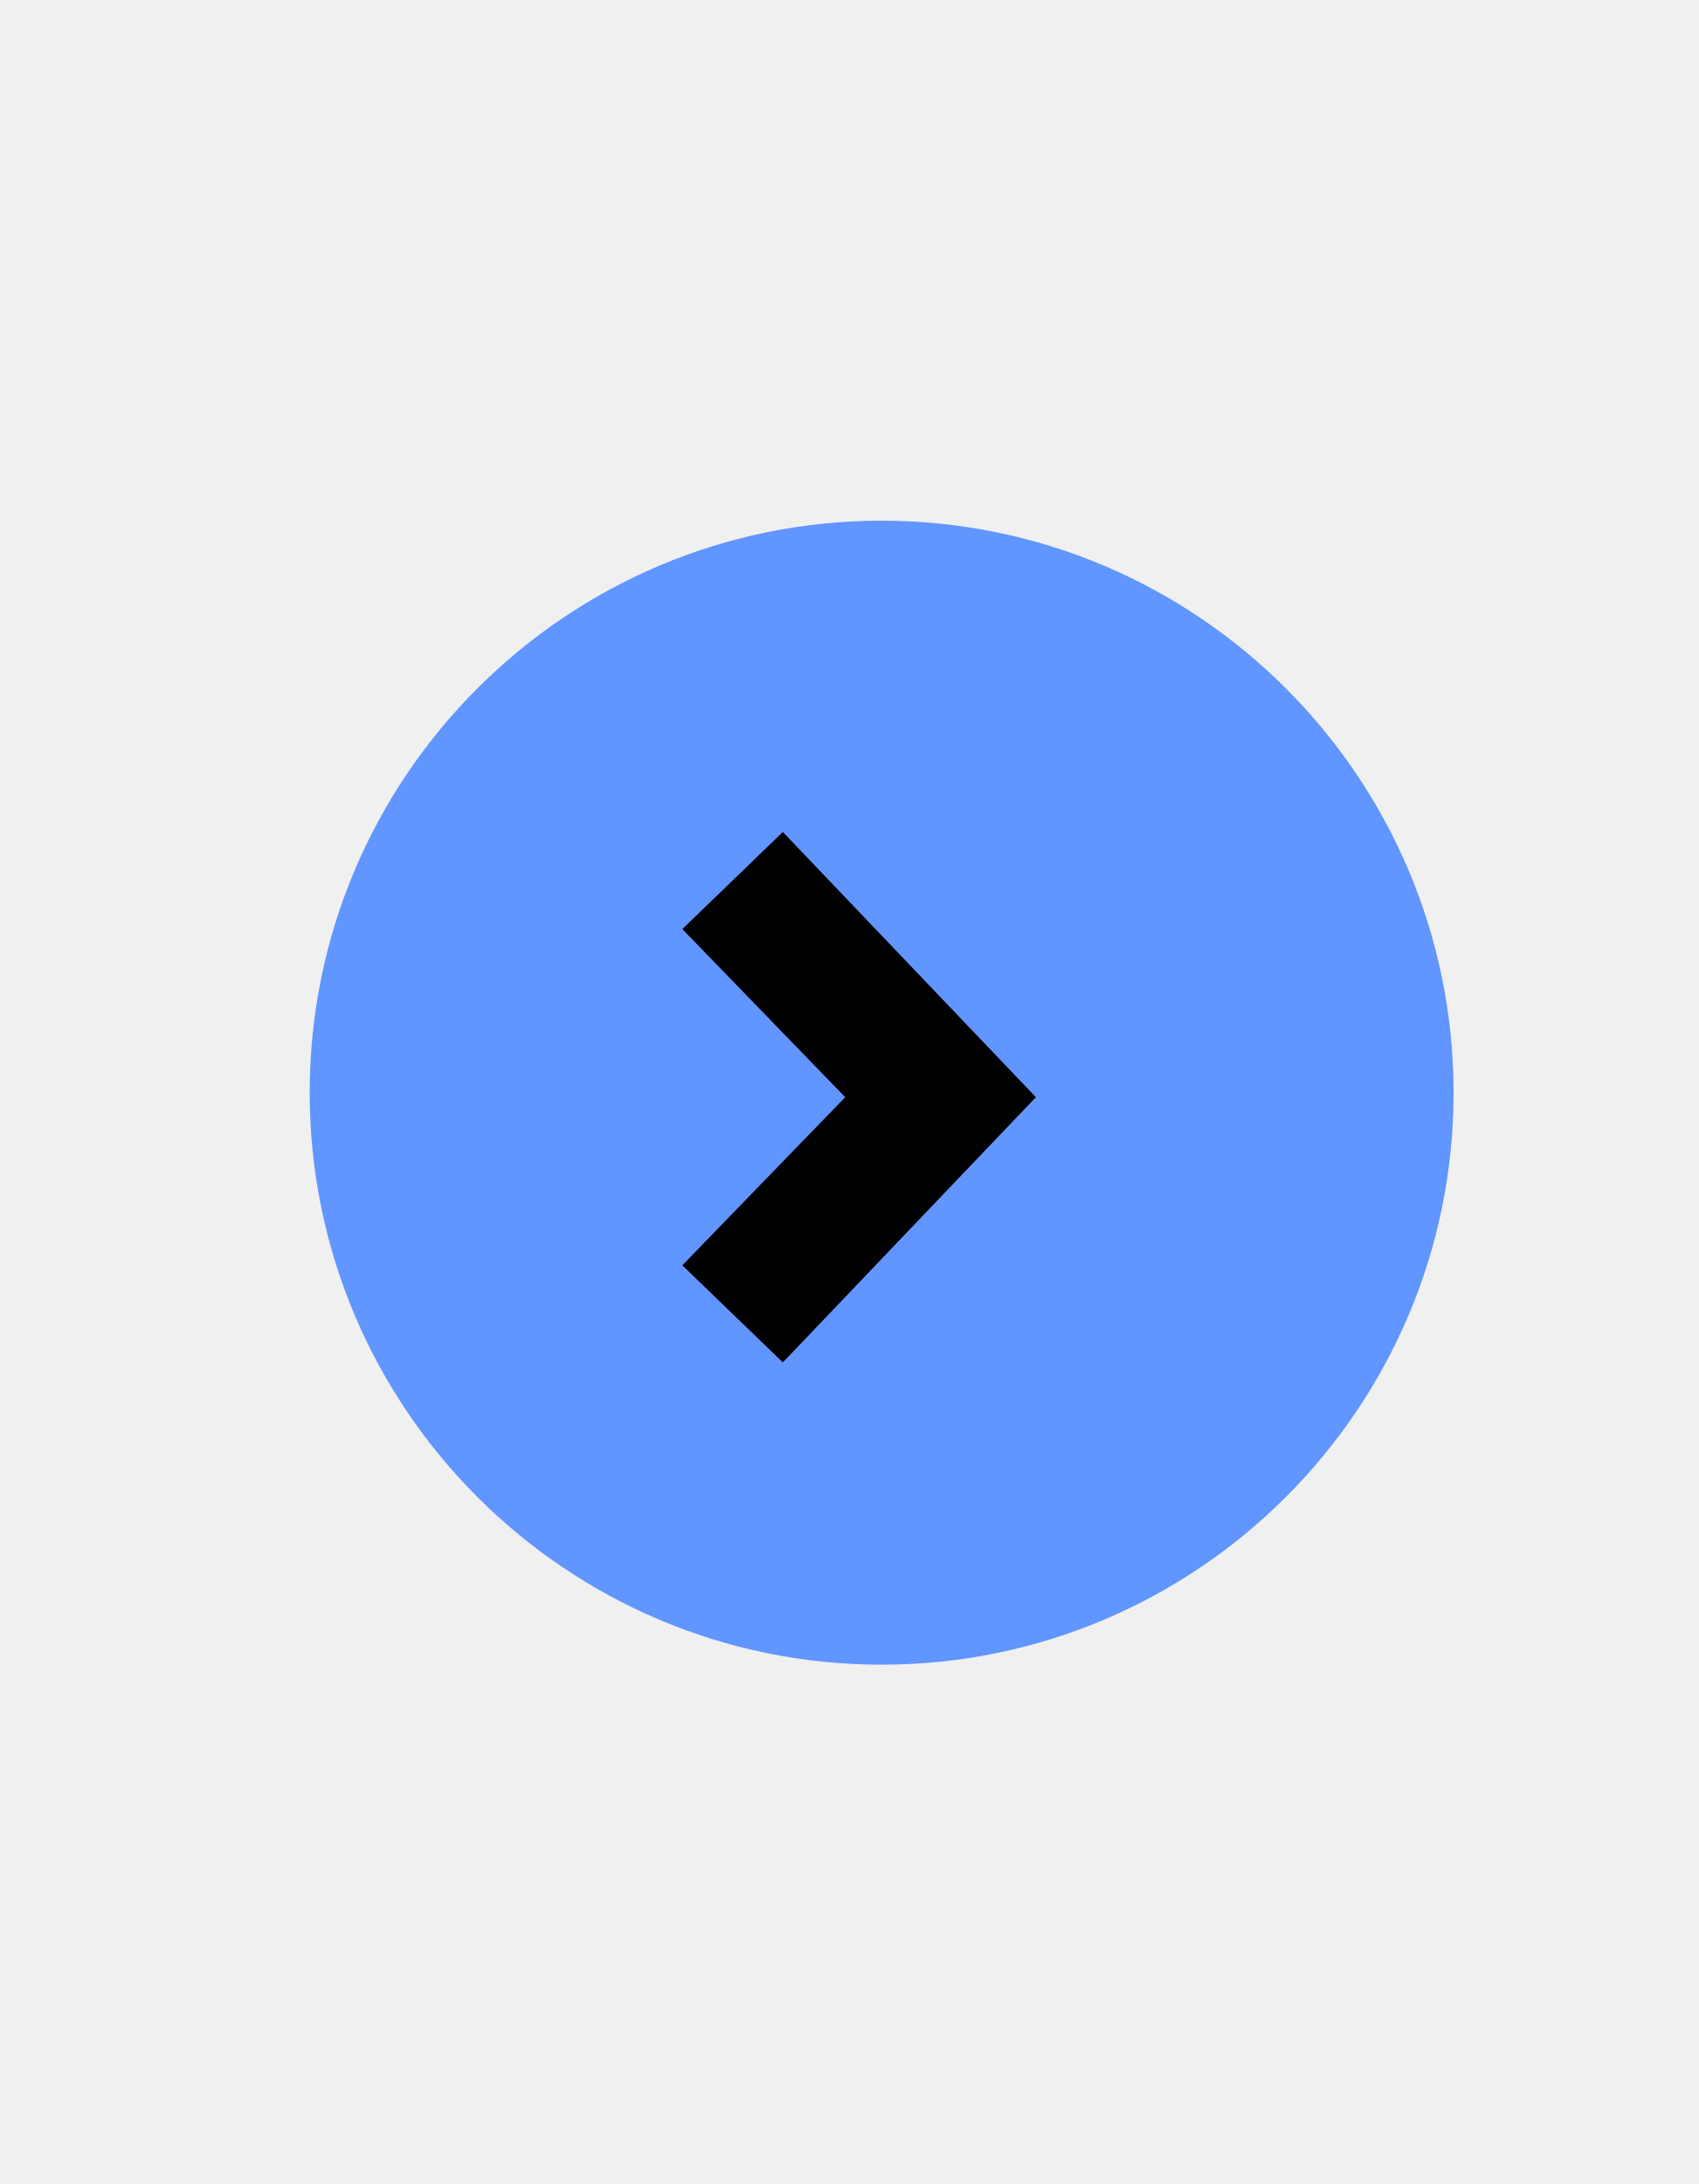
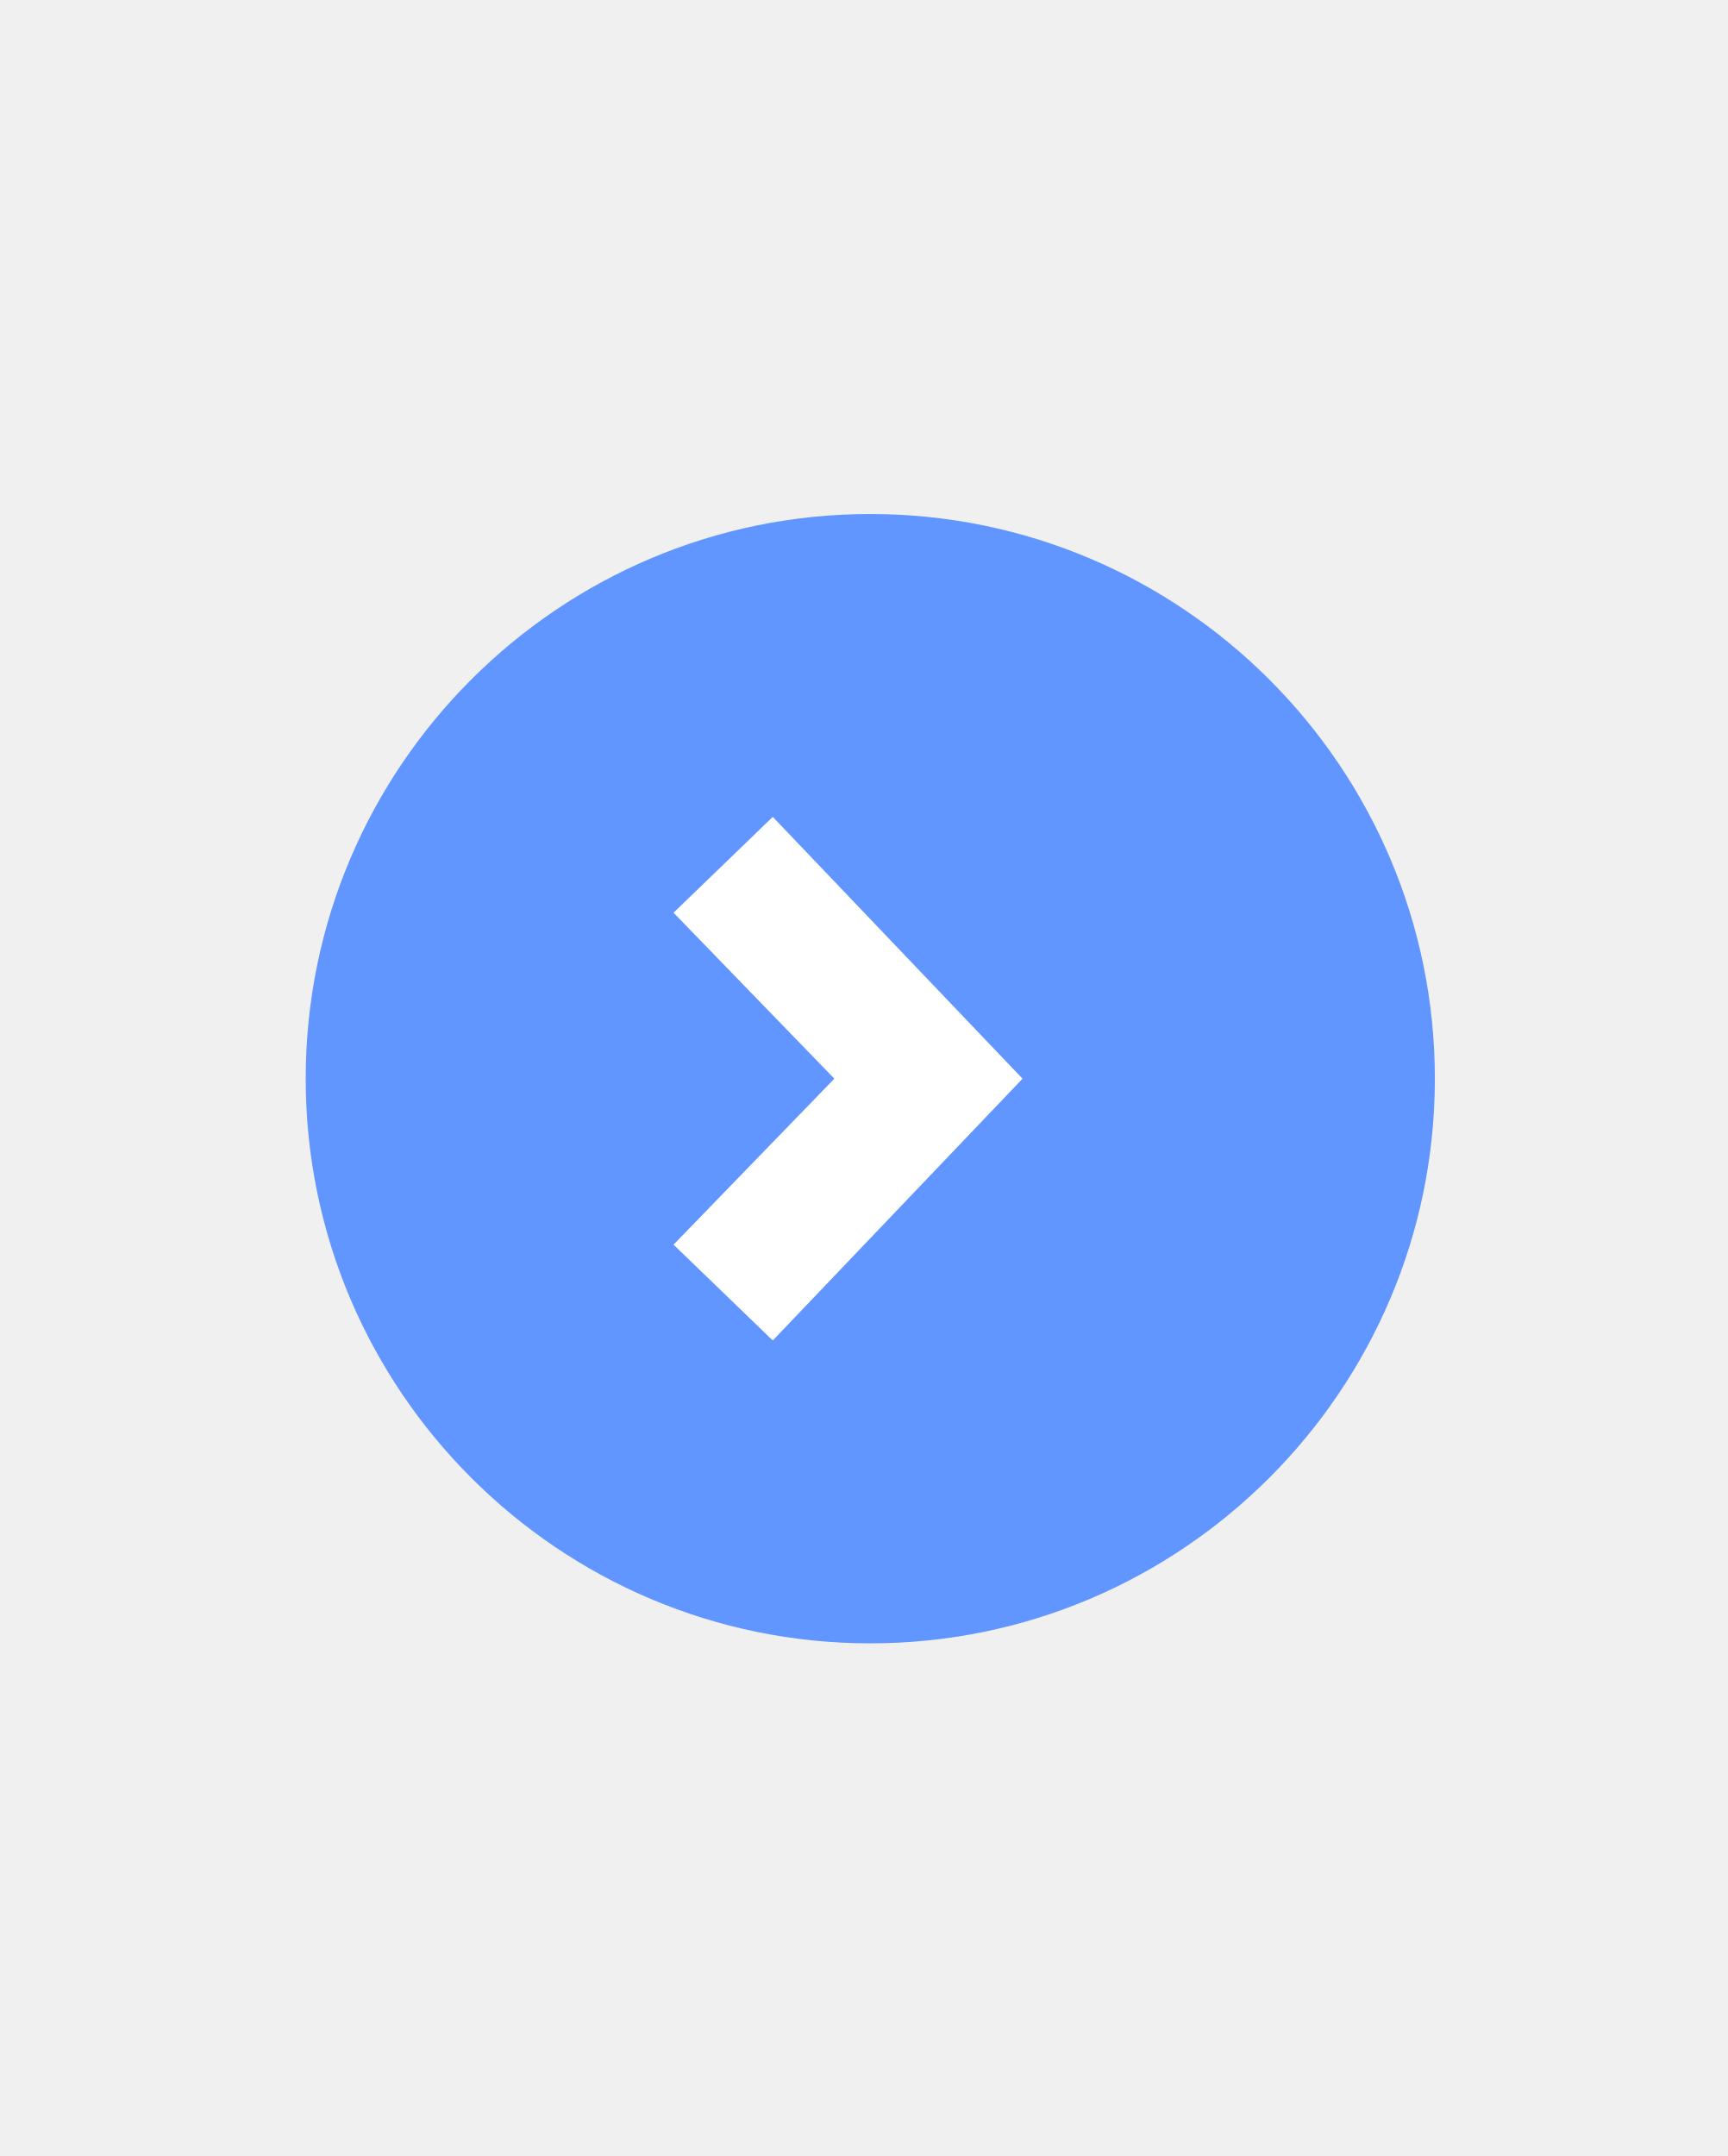
- <svg xmlns="http://www.w3.org/2000/svg" width="98" height="126" clip-rule="evenodd">
+ <svg xmlns="http://www.w3.org/2000/svg" width="101" height="126" clip-rule="evenodd">
  <g>
-     <rect fill="none" id="canvas_background" height="128" width="100" y="-1" x="-1" />
+     <rect fill="none" id="canvas_background" height="402" width="582" y="-1" x="-1" />
  </g>
  <g>
    <path id="svg_2" fill="#6195ff" d="m50.868,30.04c-18.2,0 -33,14.8 -33,33c0,18.2 14.8,33 33,33c18.2,0 33,-14.8 33,-33c0,-18.2 -14.8,-33 -33,-33z" />
-     <path transform="rotate(-180 49.568,63.3) " id="svg_3" fill-rule="nonzero" d="m53.968,48l-14.6,15.3l14.6,15.3l5.8,-5.6l-9.4,-9.7l9.4,-9.7l-5.8,-5.6z" />
+     <path transform="rotate(180 49.568,63.04) " fill="#ffffff" id="svg_3" fill-rule="nonzero" d="m53.968,47.74l-14.6,15.3l14.6,15.3l5.8,-5.6l-9.4,-9.7l9.4,-9.7l-5.8,-5.6z" />
  </g>
</svg>
